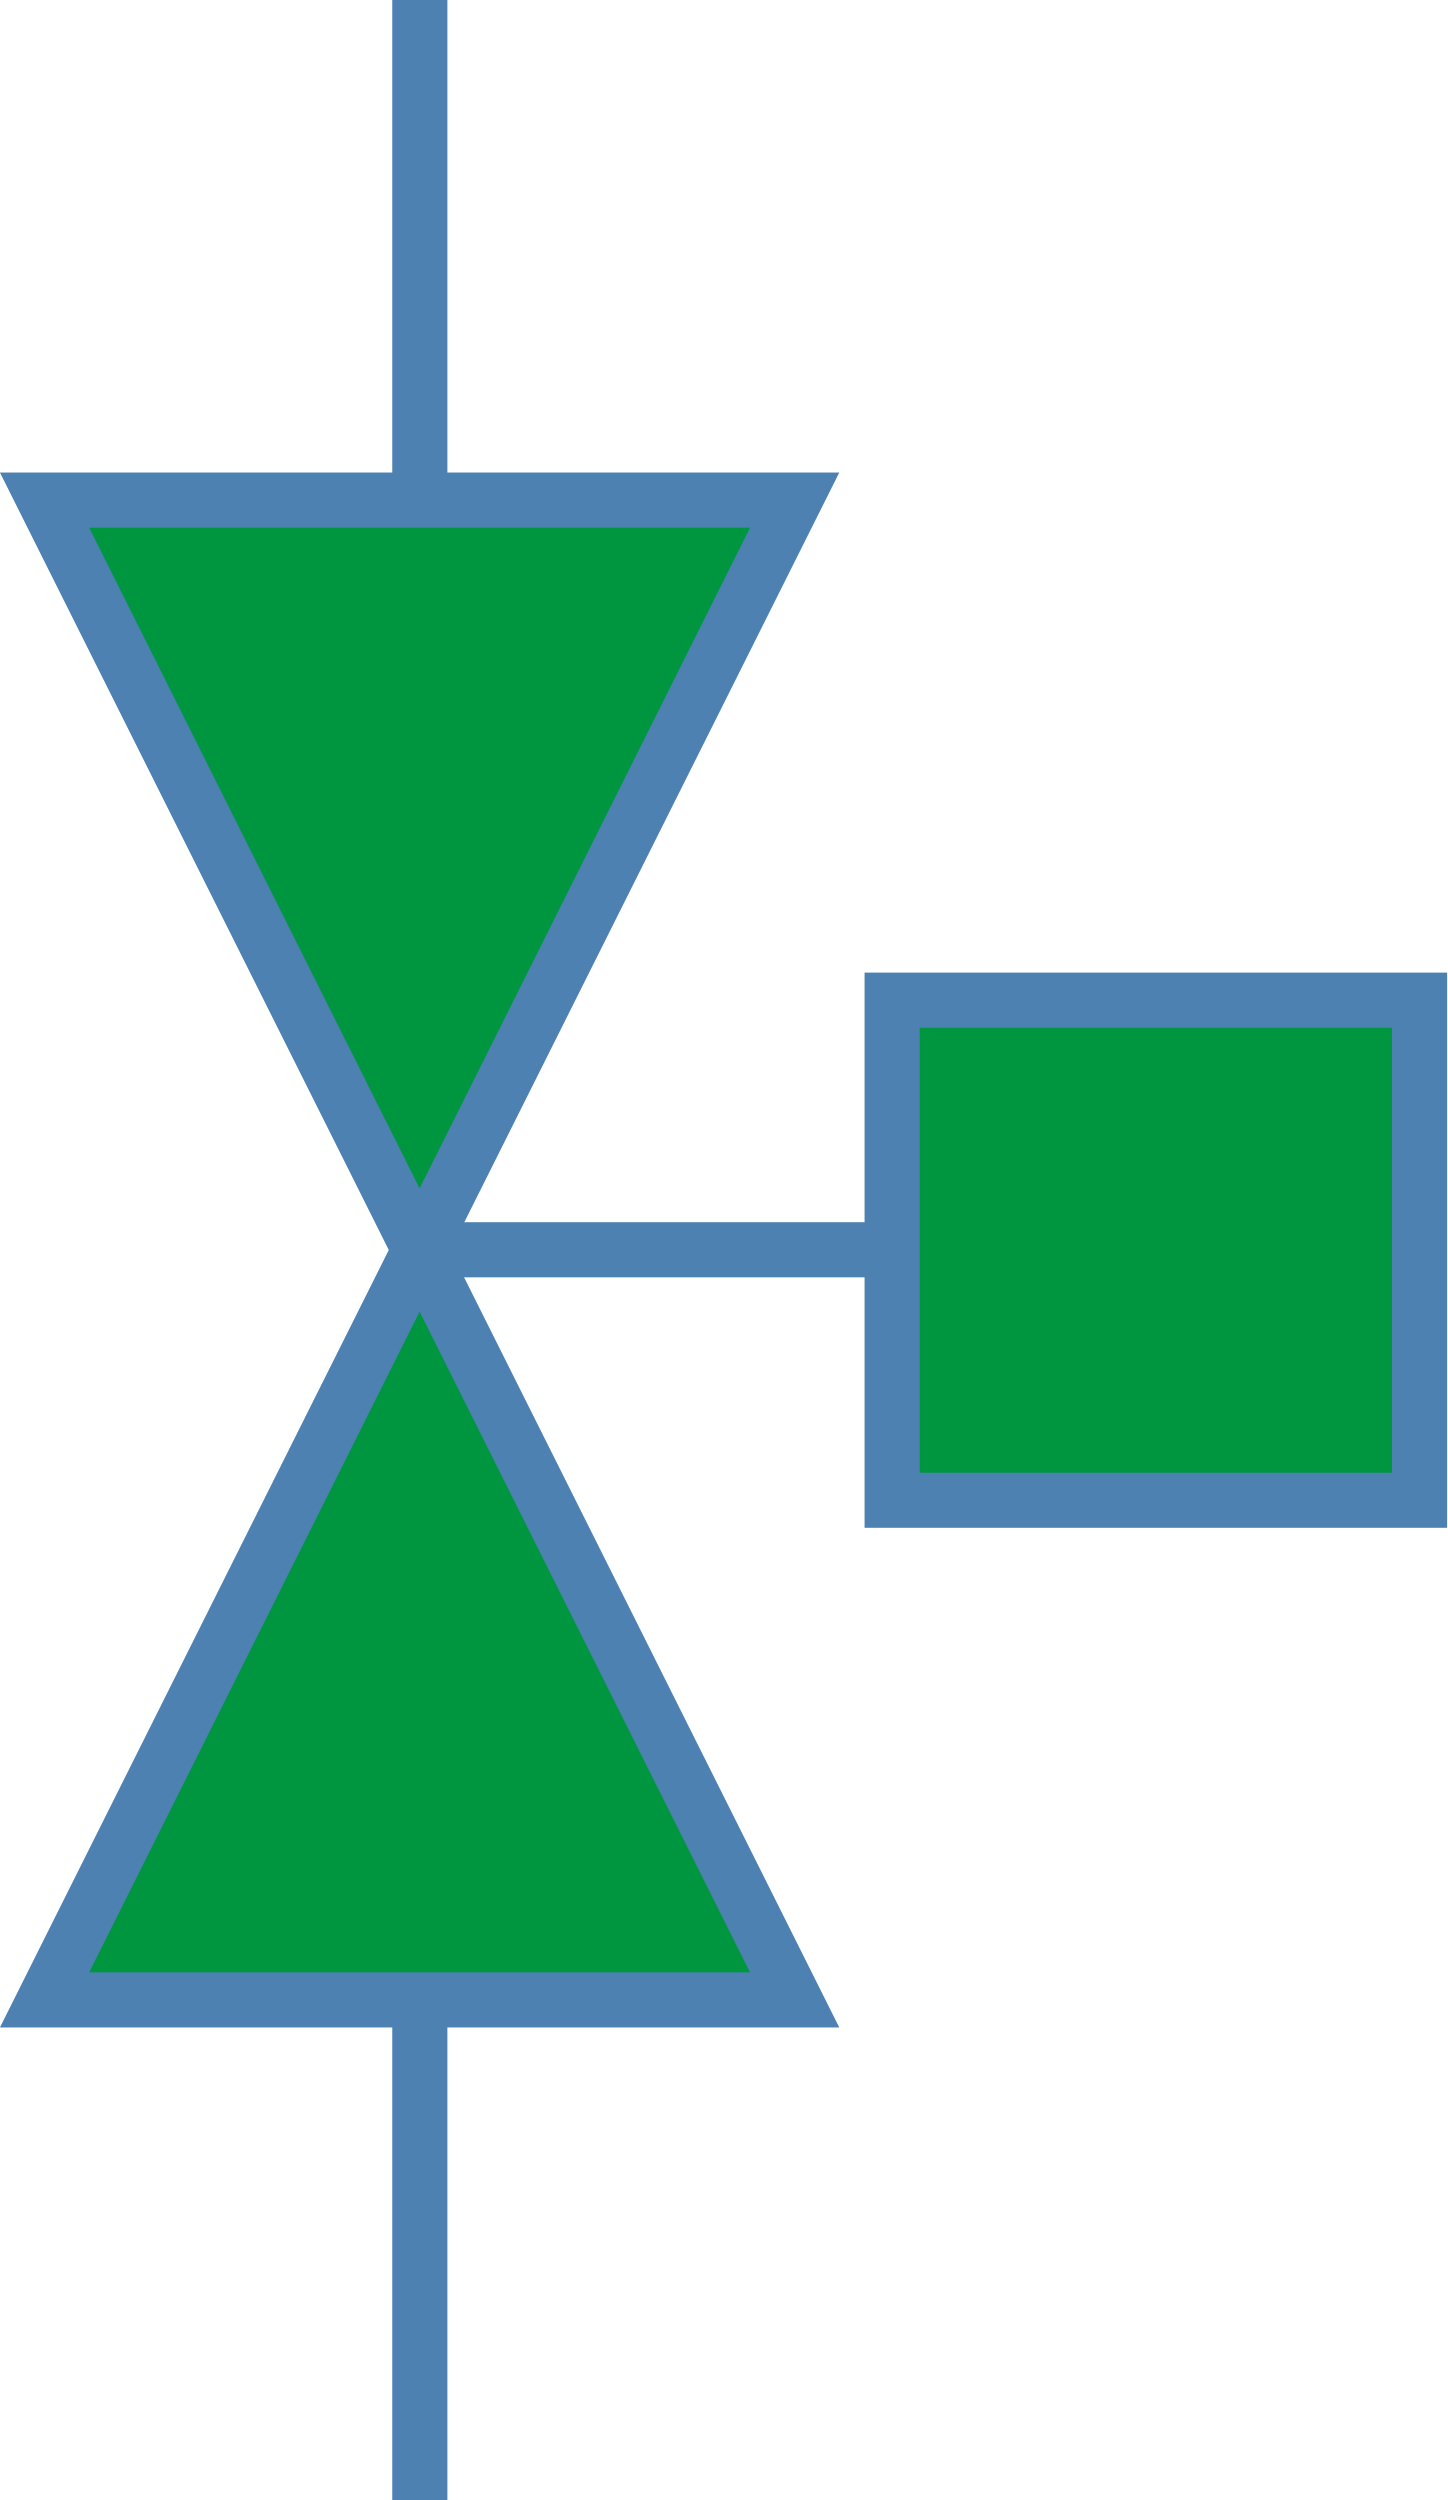
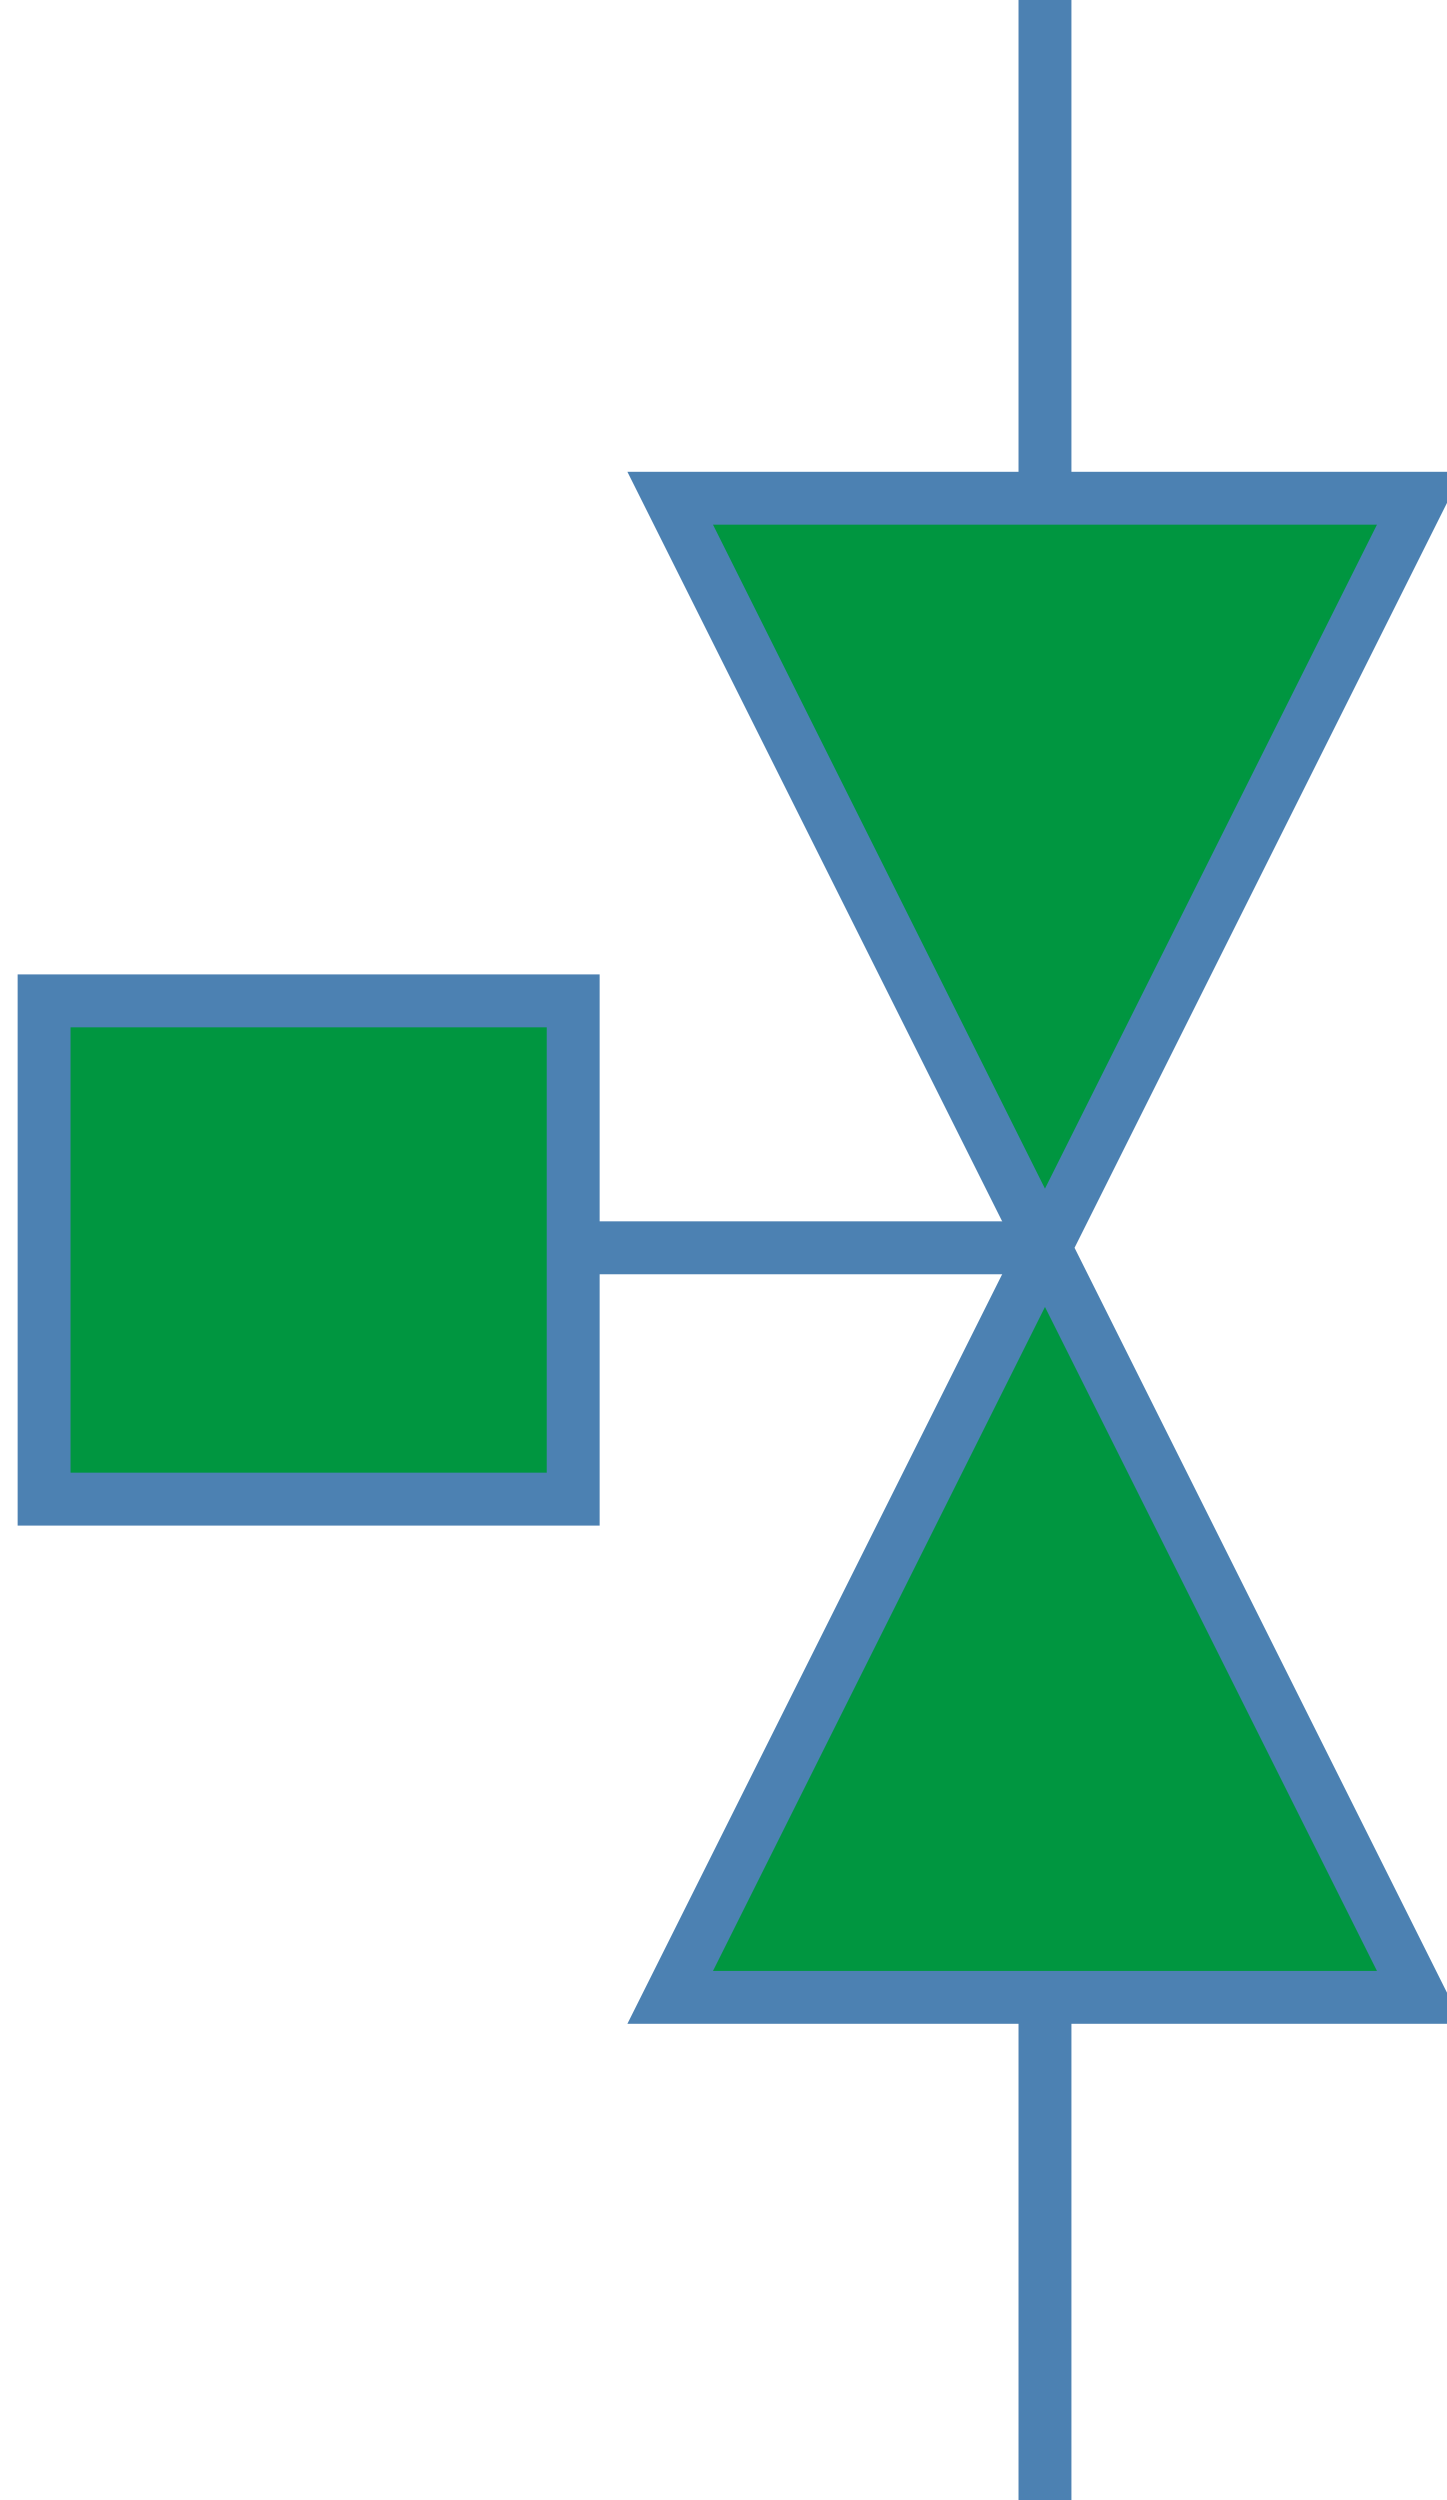
- <svg xmlns="http://www.w3.org/2000/svg" id="Layer_1" data-name="Layer 1" viewBox="0 0 32.82 56.69">
+ <svg xmlns="http://www.w3.org/2000/svg" id="Layer_1" version="1.1" viewBox="0 0 32.8 56.7">
  <defs>
    <style>
-       .cls-1 {
-         fill: #009640;
+       .st0 {
+         fill: none;
+       }
+ 
+       .st0, .st1 {
        stroke: #4c81b2;
        stroke-miterlimit: 2;
-         stroke-width: 1.25px;
+         stroke-width: 1.2px;
+       }
+ 
+       .st1 {
+         fill: #009640;
      }
    </style>
  </defs>
  <g id="Valve">
-     <polygon class="cls-1" points="1.01 11.34 18.02 11.34 1.01 45.35 18.02 45.35 1.01 11.34" />
-     <path class="cls-1" d="M20.23,28.34h-10.72M20.23,22.68v11.34s11.96,0,11.96,0v-11.34s-11.96,0-11.96,0Z" />
-     <line class="cls-1" x1="9.52" y1="11.34" x2="9.52" y2="0" />
-     <line class="cls-1" x1="9.52" y1="45.35" x2="9.52" y2="56.69" />
+     <polygon class="st1" points="15.2 45.3 32.2 45.3 15.2 11.3 32.2 11.3 15.2 45.3" />
+     <path class="st1" d="M23.7,28.3h-10.7M1,22.7v11.3s12,0,12,0v-11.3s-12,0-12,0Z" />
+     <line class="st0" x1="23.7" y1="0" x2="23.7" y2="11.3" />
+     <line class="st0" x1="23.7" y1="56.7" x2="23.7" y2="45.3" />
  </g>
</svg>
